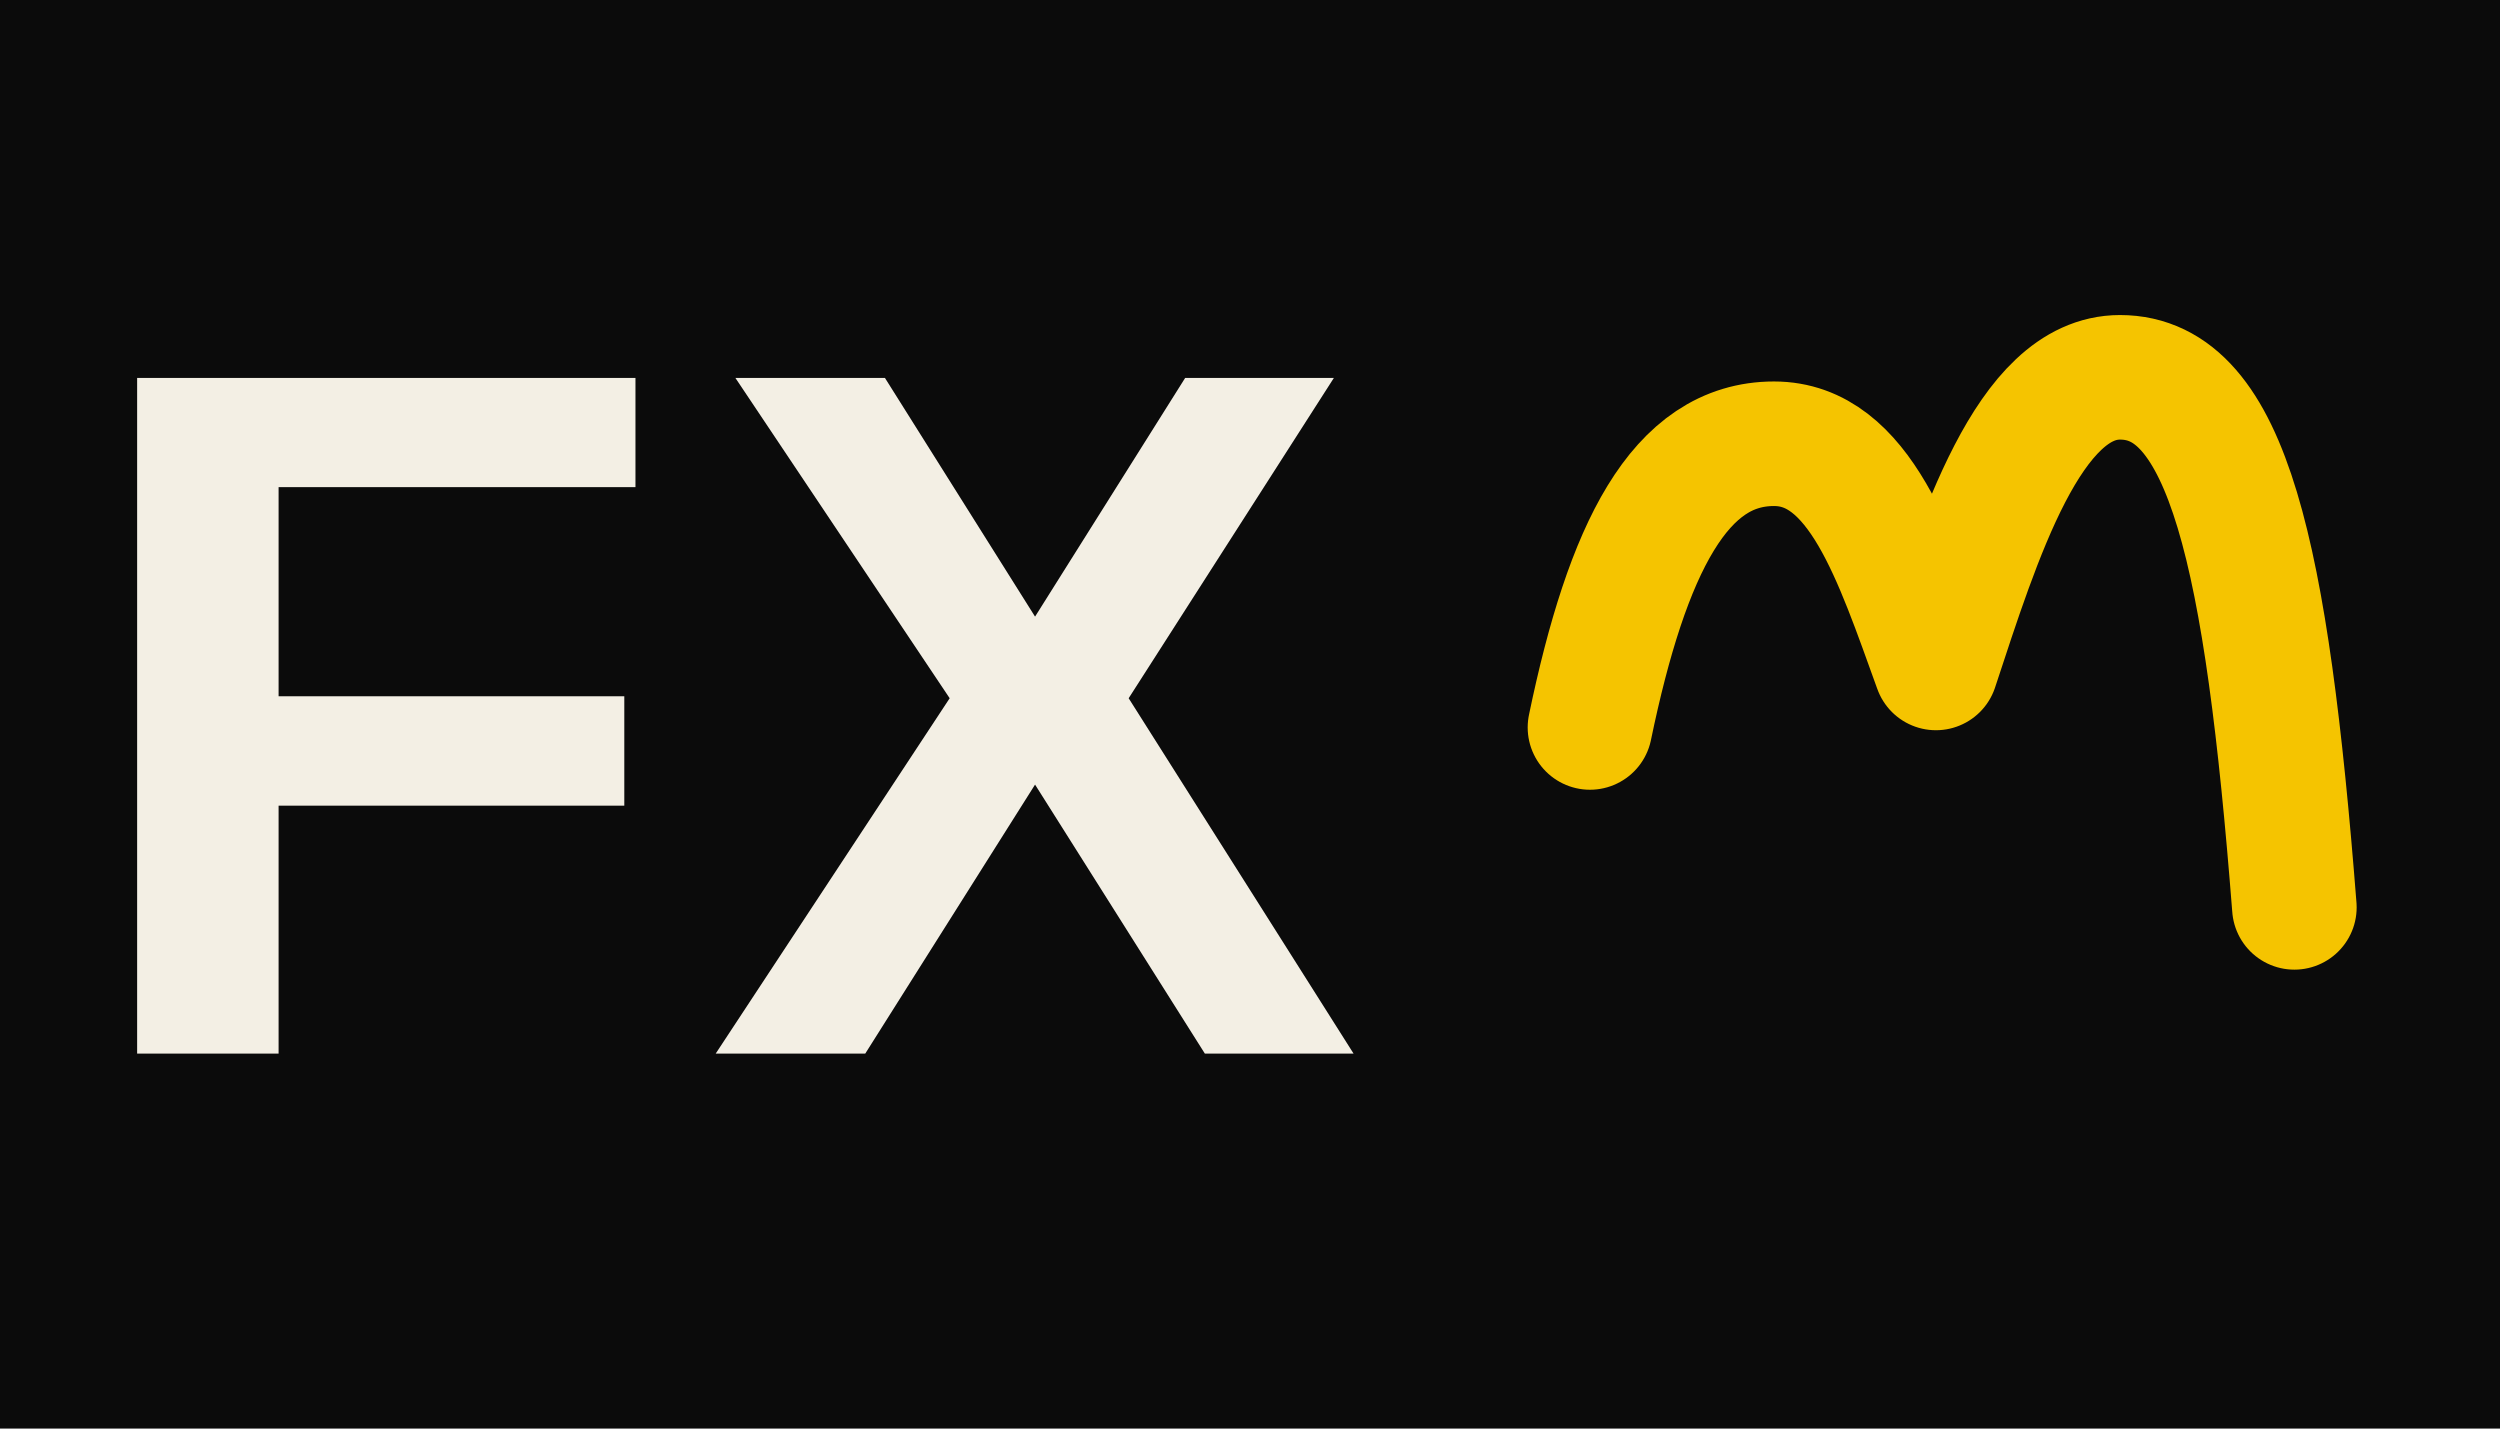
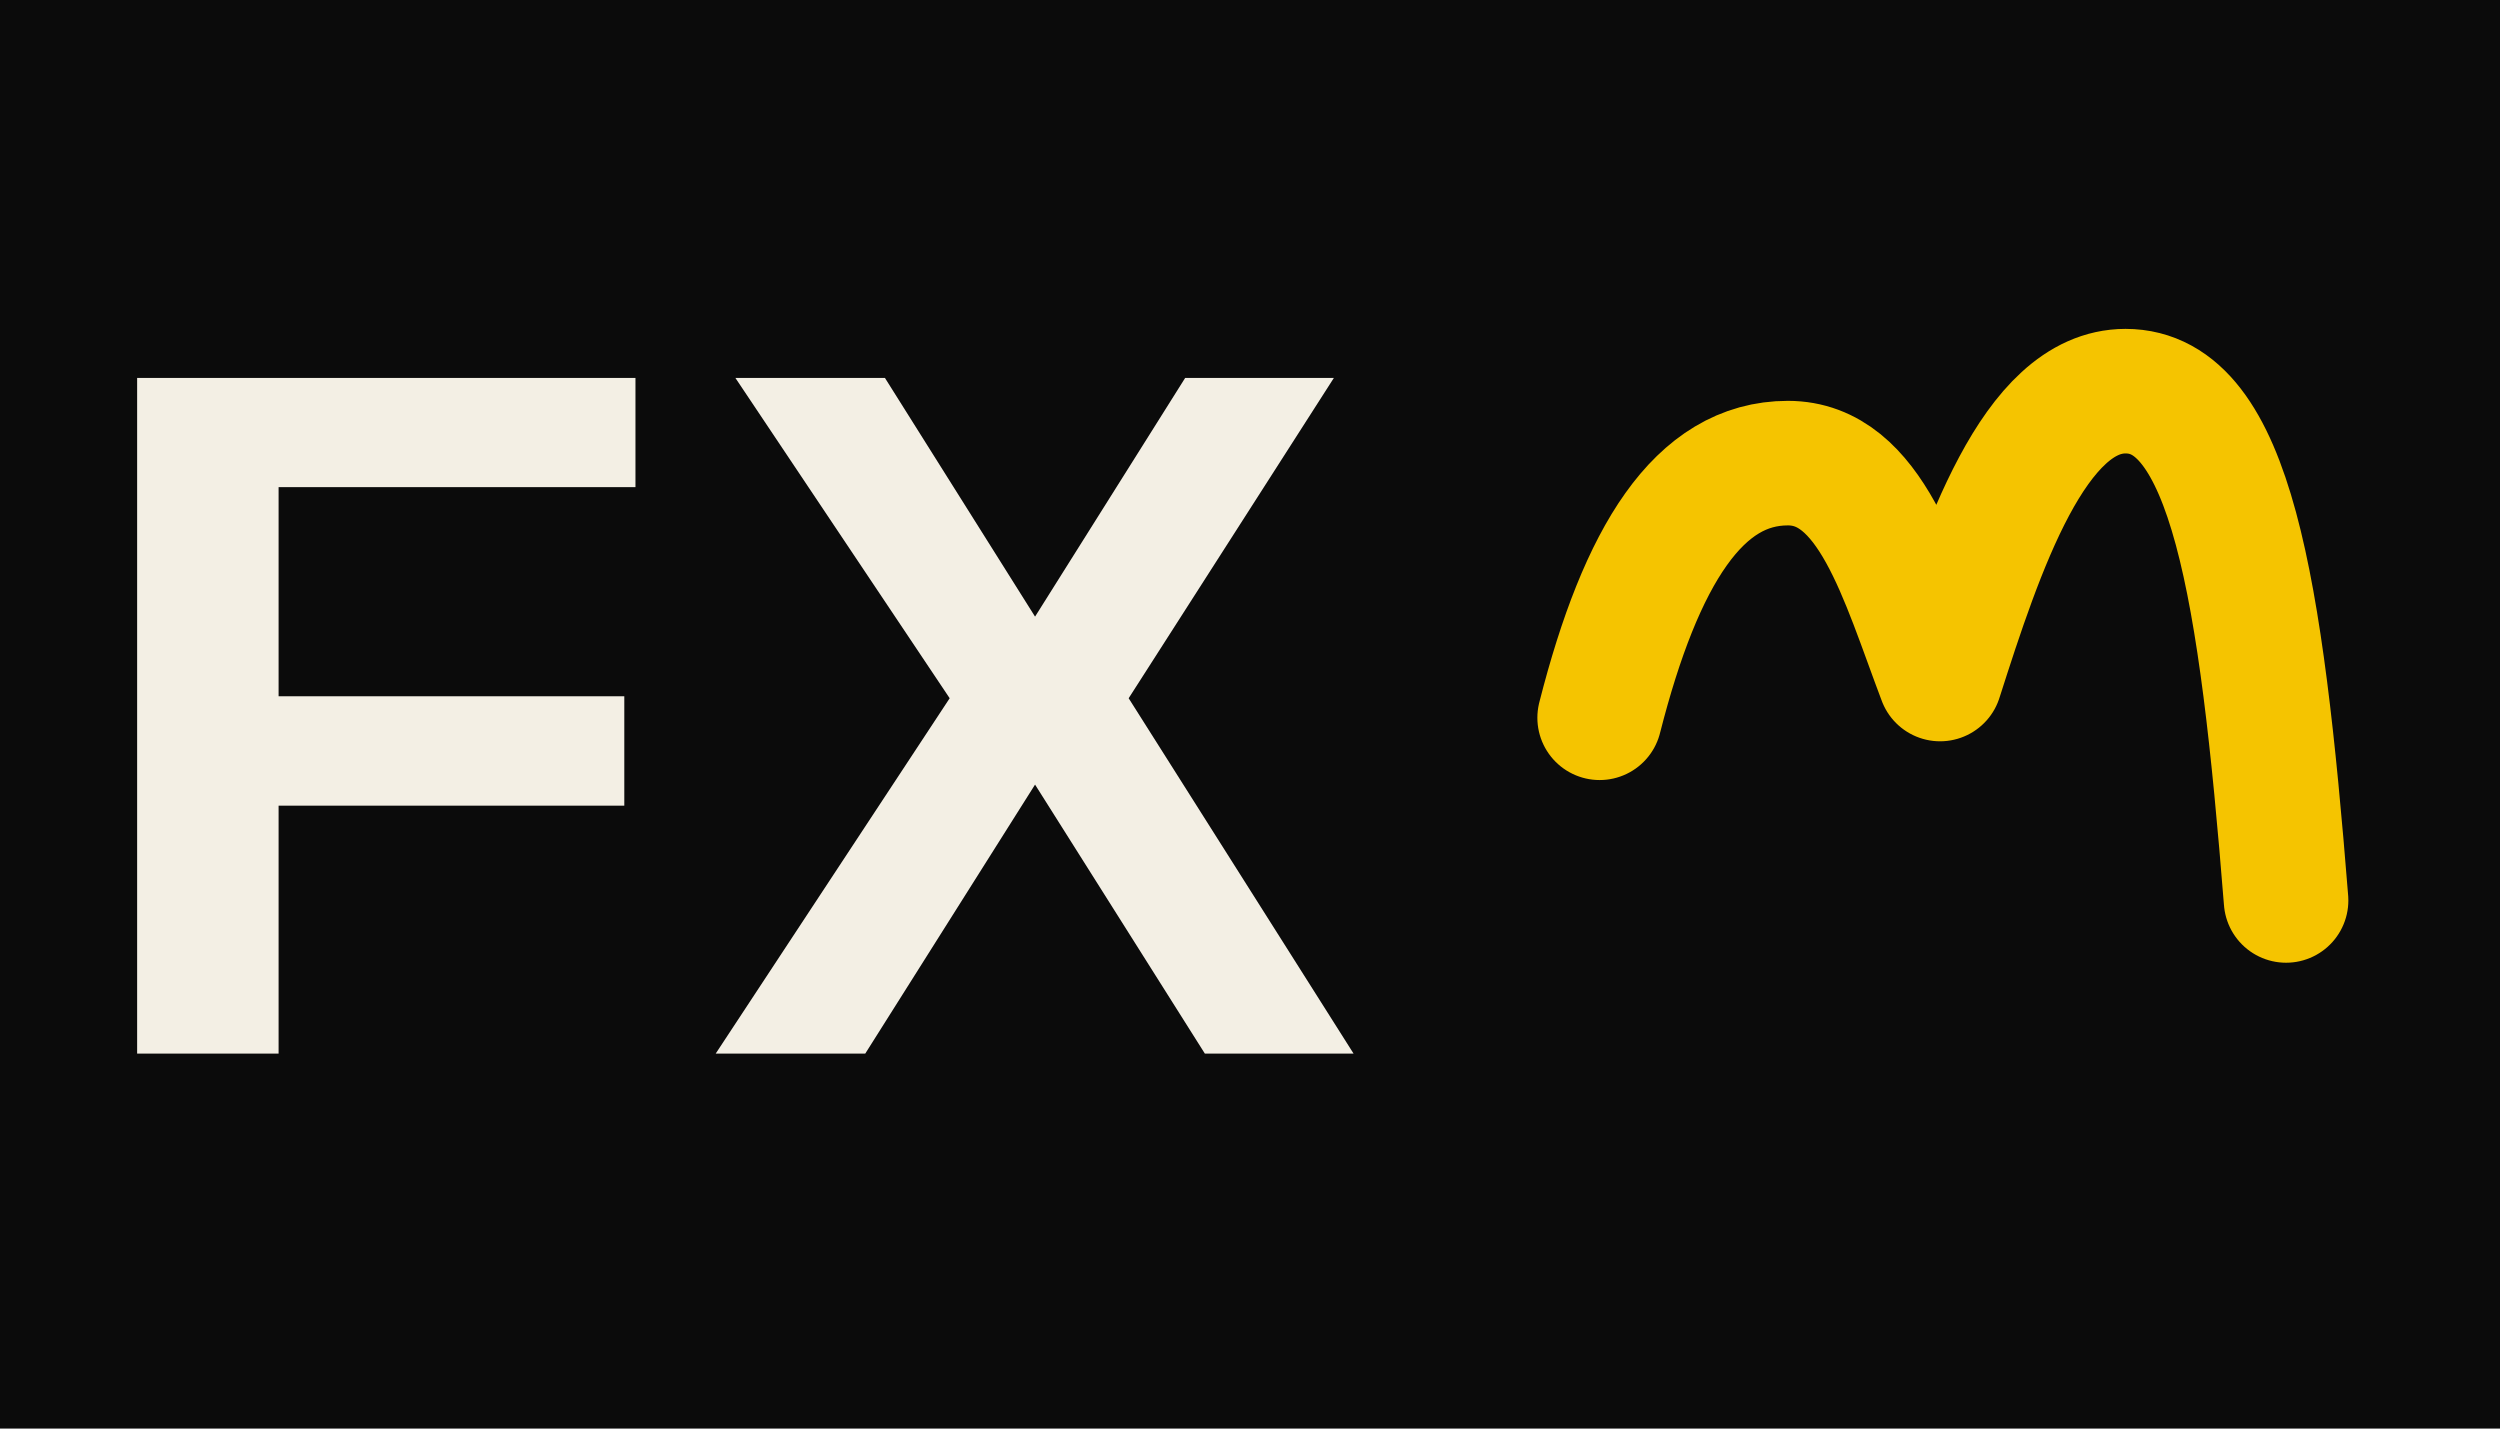
<svg xmlns="http://www.w3.org/2000/svg" viewBox="0 0 280 160" role="img" aria-labelledby="t">
  <rect width="280" height="160" fill="#0B0B0B" />
  <text x="8" y="118" font-family="Arial Narrow, Helvetica Neue, Arial, sans-serif" font-size="110" font-weight="800" letter-spacing="4" fill="#F3EFE4">FX</text>
  <g transform="translate(168 28) scale(1.55)">
-     <path d="M6.5 34.5 C9.2 21.5 13 14 19.8 14 C26 14 28.6 22.2 31.5 30.2 C34.6 20.8 38.2 9.2 44.8 9.2 C52.6 9.2 55.4 22 57.4 47.5" fill="none" stroke="#F5C400" stroke-width="9" stroke-linecap="round" stroke-linejoin="round" />
+     <path d="M7.2 33.8 C10.2 22 14.4 15.4 20.8 15.4 C26.8 15.4 29 23.6 31.8 31 C34.8 21.6 38.6 10.2 45.2 10.2 C52.8 10.2 55 24.4 56.8 47" fill="none" stroke="#F5C400" stroke-width="9" stroke-linecap="round" stroke-linejoin="round" />
  </g>
</svg>
